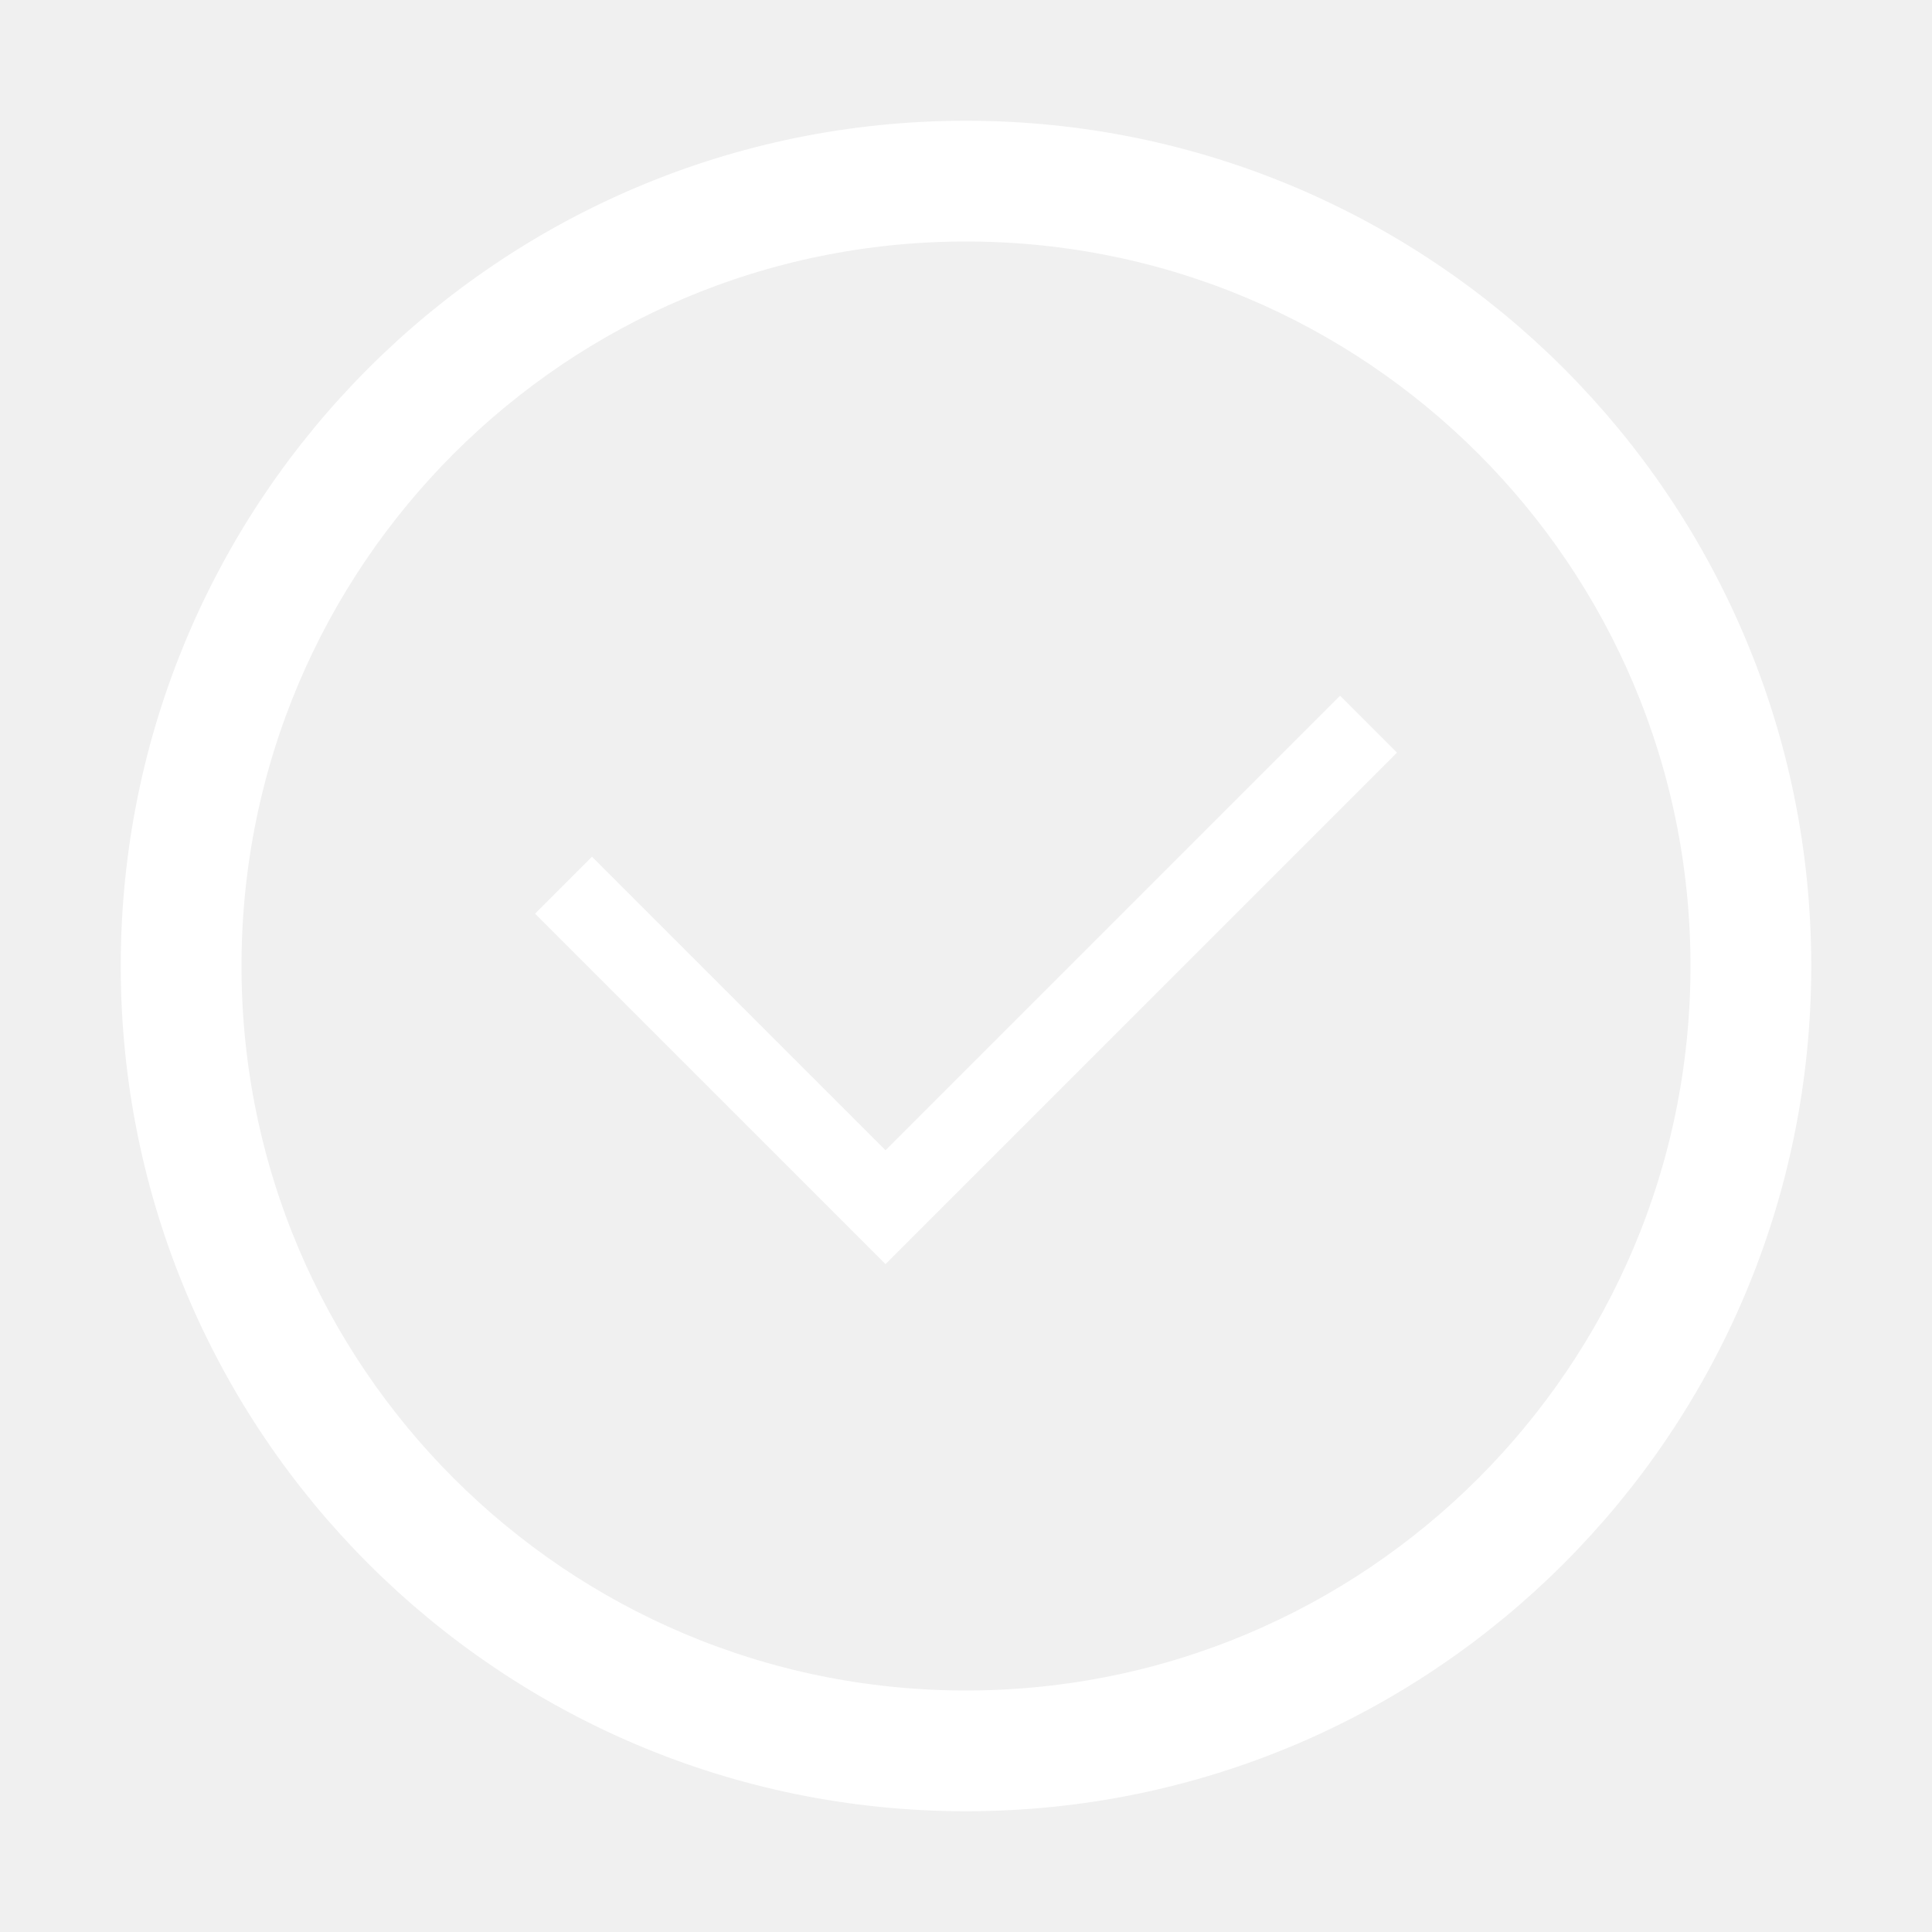
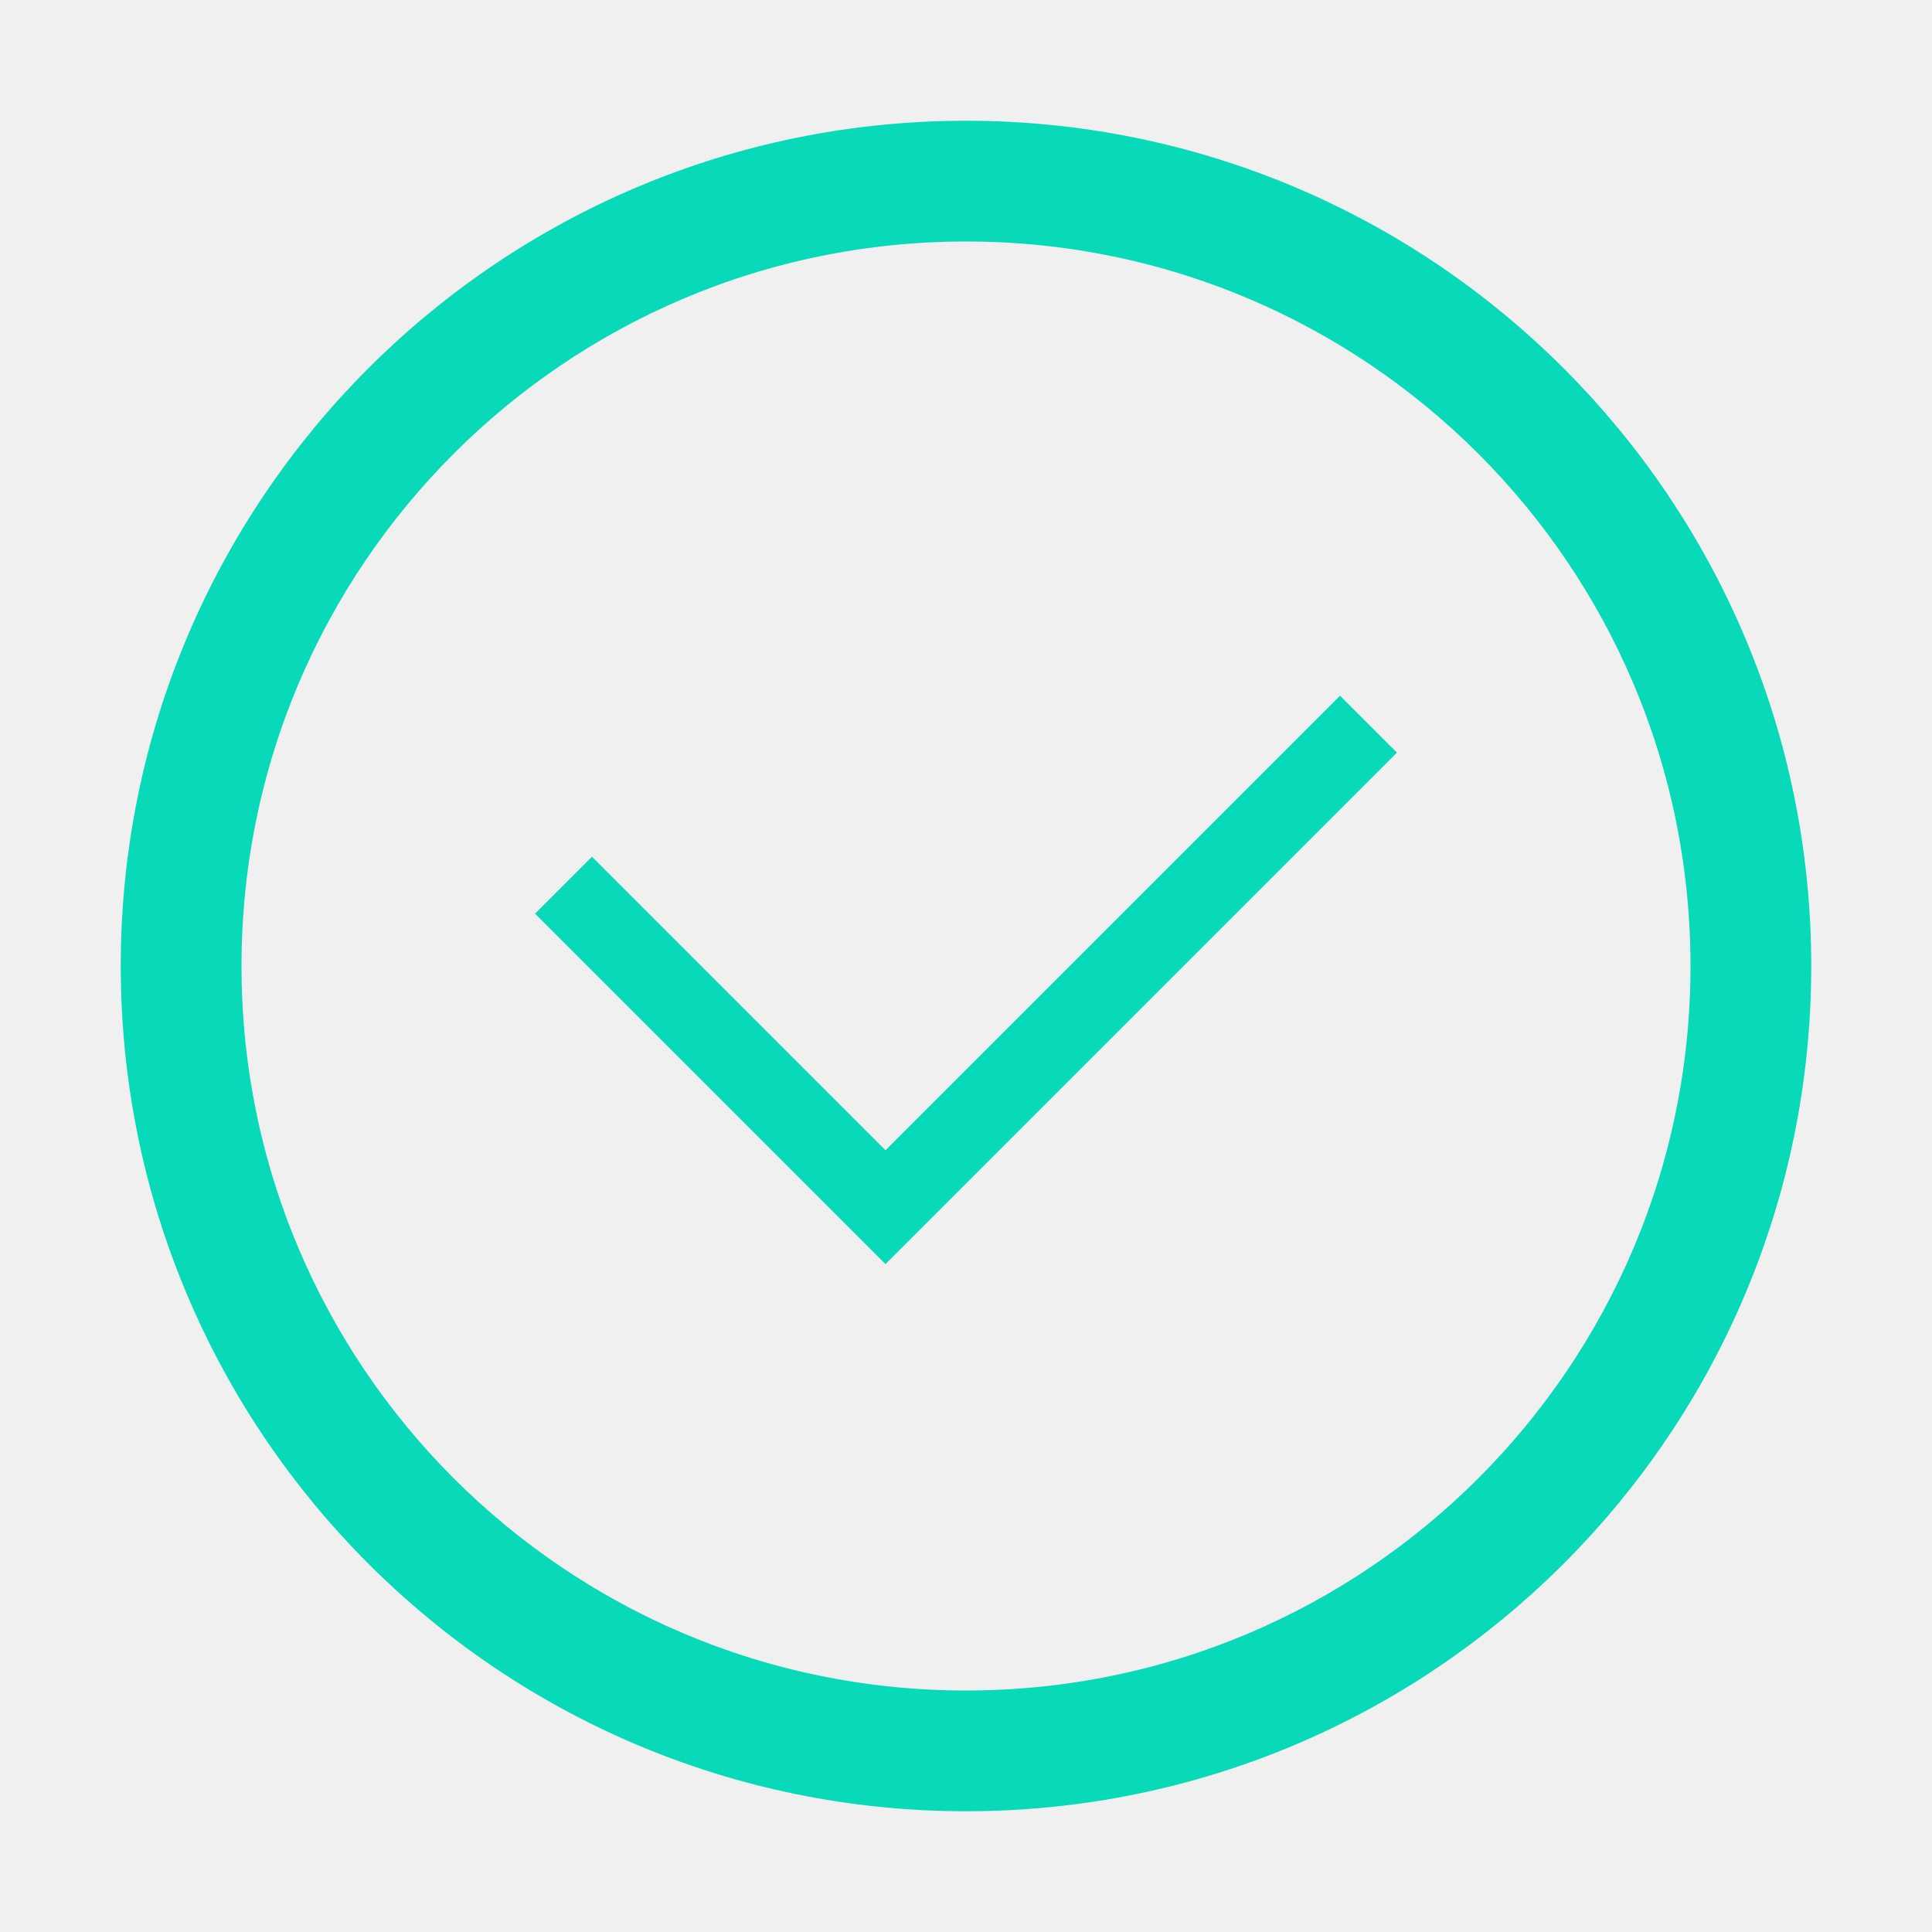
<svg xmlns="http://www.w3.org/2000/svg" id="Icon_Stroke_Circle-Check_blue" width="24" height="24" viewBox="0 0 24 24">
  <defs>
    <style>
-             .cls-1,.cls-2{fill:none}.cls-2{stroke:#ffffff;stroke-miterlimit:10}
+             .cls-1,.cls-2{fill:none}.cls-2{stroke:#08d9b9;stroke-miterlimit:10}
        </style>
  </defs>
  <path id="Rectangle5" d="M0 0H24V24H0z" class="cls-1" />
  <g id="Oval" class="cls-2" transform="translate(2 2)">
    <circle cx="10" cy="10" r="10" />
    <circle cx="10" cy="10" r="9.5" class="cls-1" />
  </g>
  <path id="Path" d="M0 2l4 4 6-6" class="cls-2" transform="translate(7 8.996)" />
</svg>
